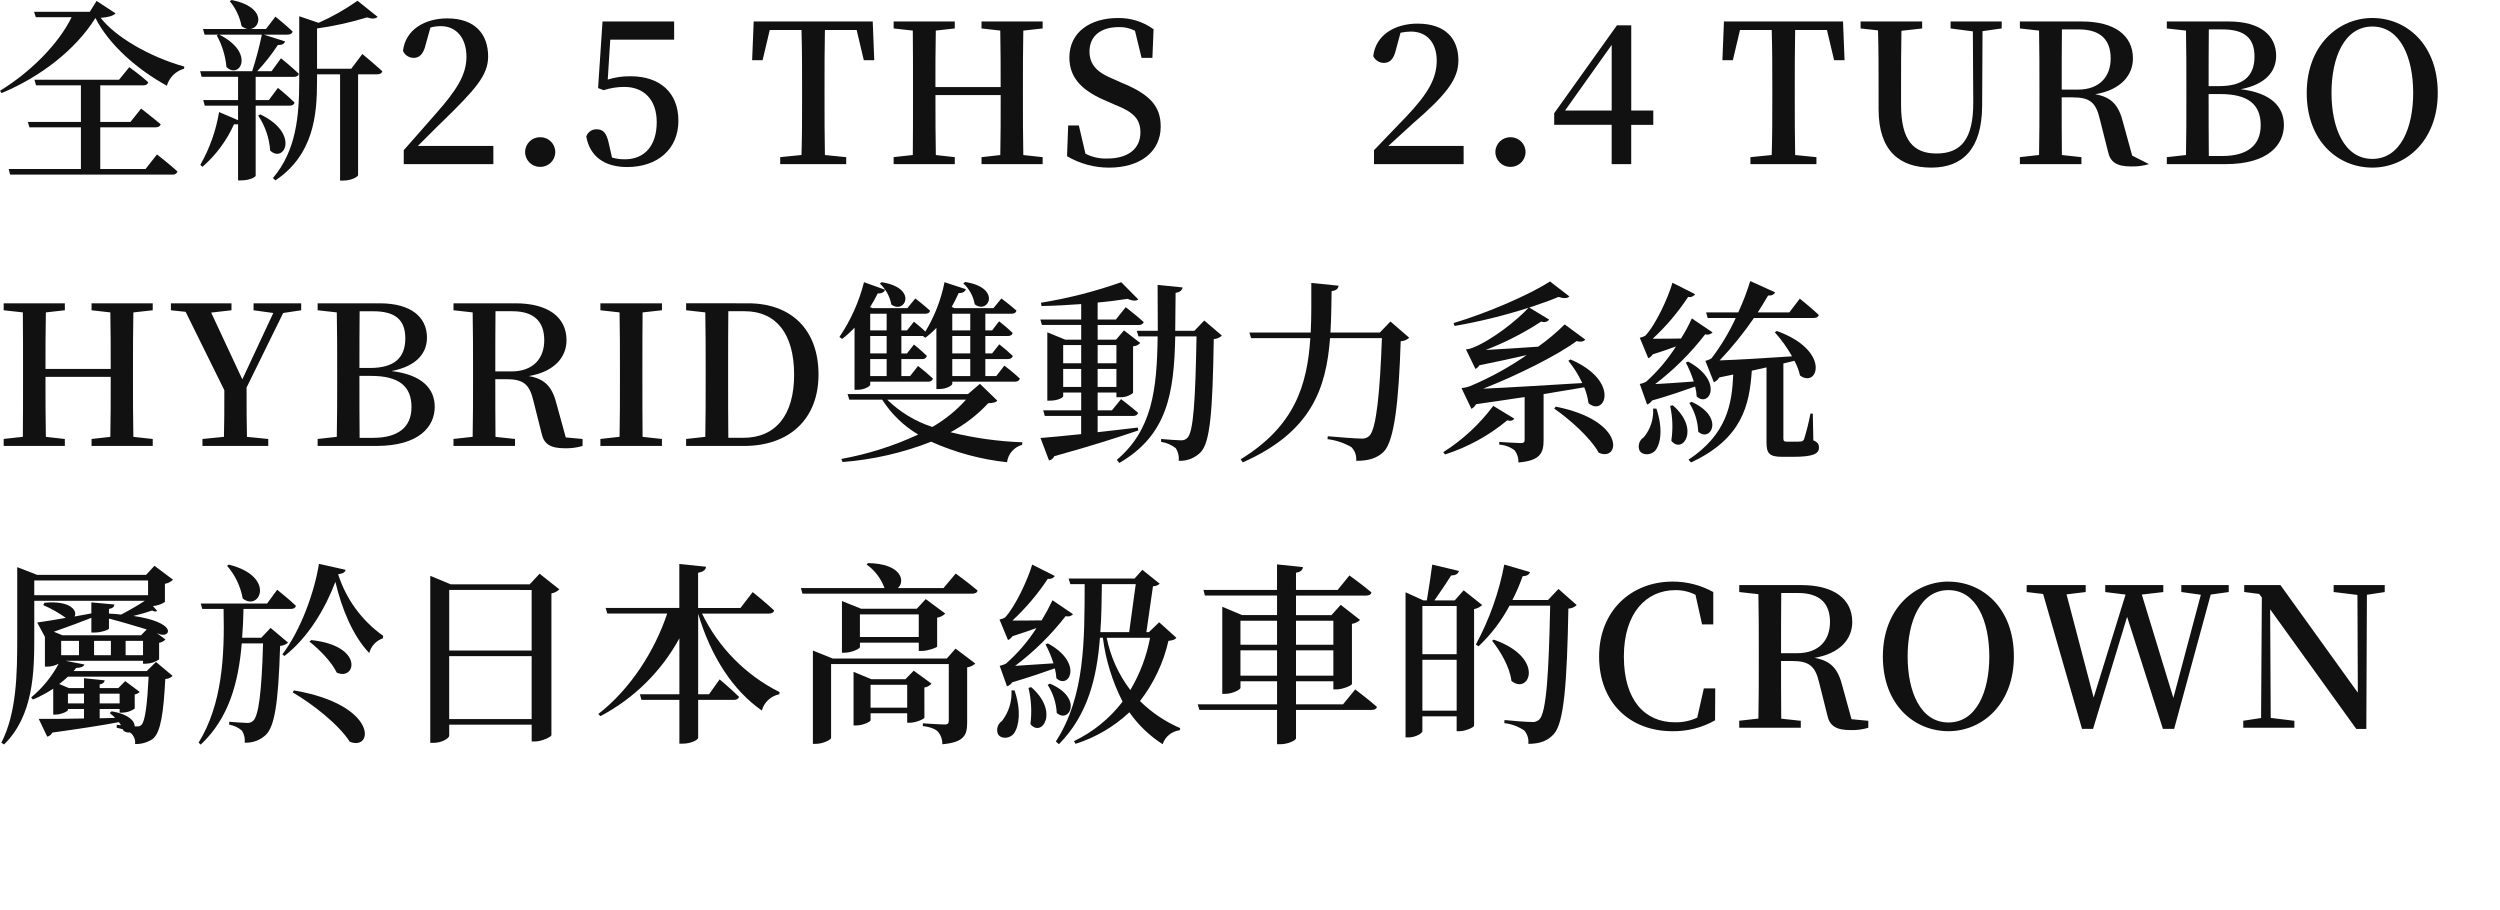
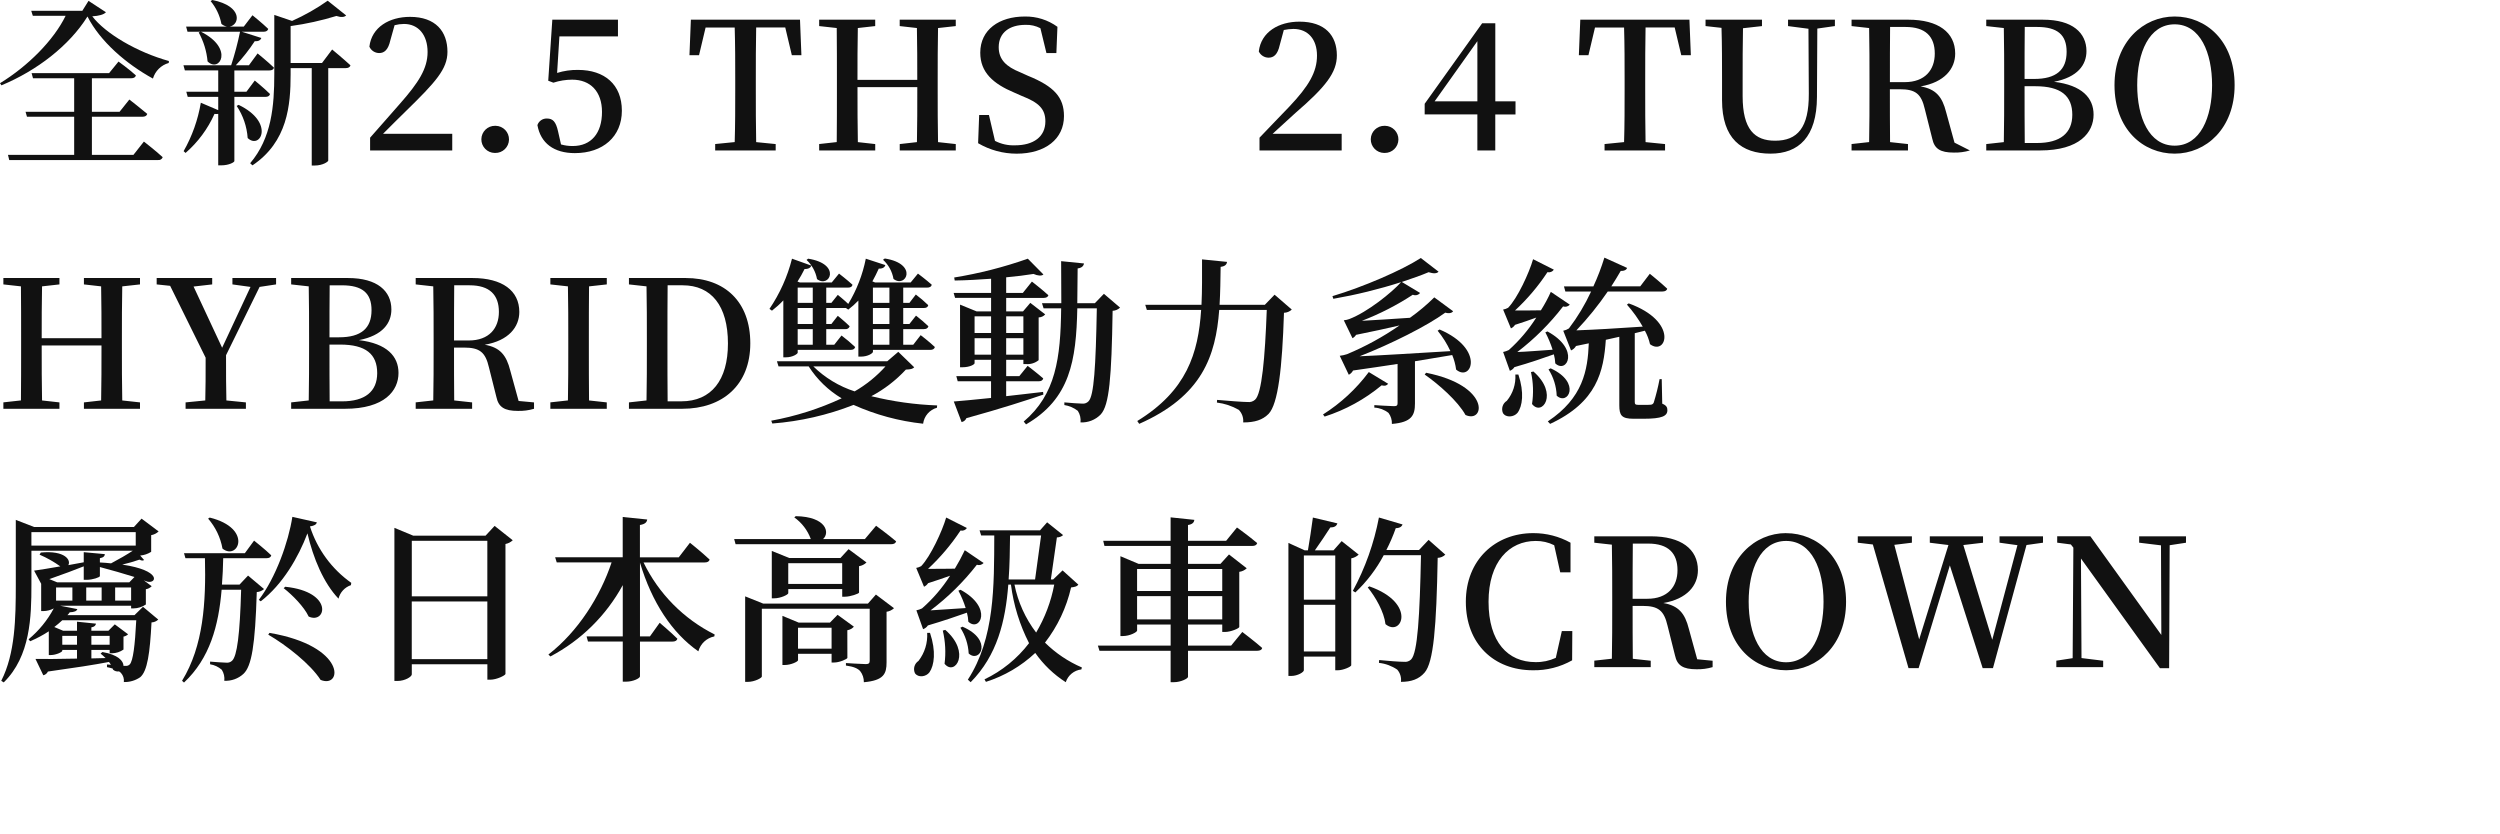
- <svg xmlns="http://www.w3.org/2000/svg" width="550" height="200" viewBox="0 0 550 200" fill="#111">
+ <svg xmlns="http://www.w3.org/2000/svg" width="600" height="200" viewBox="0 0 600 200" fill="#111">
  <path d="M32.021,37.173H22.057V28.018H34.193c.6,0,1.022-.213,1.15-.681-1.661-1.405-4.3-3.449-4.3-3.449L28.7,26.826H22.057V18.778H31.51c.6,0,.979-.213,1.107-.681-1.575-1.448-4.173-3.321-4.173-3.321l-2.257,2.768H7.581l.341,1.235H17.8v8.048H6.132l.341,1.192H17.8v9.155H1.916l.3,1.235H37.94a1.02,1.02,0,0,0,1.107-.681c-1.7-1.575-4.514-3.747-4.514-3.747ZM21.248.208l-1.49,2.385H7.494l.383,1.192h7.877C12.86,9.708,6.681,15.882,0,19.97l.341.511C8.857,16.947,16.649,10.943,20.993,3.96c3.023,5.961,9.283,11.369,15.712,14.9a5.5,5.5,0,0,1,3.79-3.747l.043-.468c-7.665-2.129-15.244-6.6-18.395-10.73,1.575-.085,2.81-.426,3.279-.979Z" />
  <path d="M63.7,23.249c.6,0,.979-.213,1.107-.681-1.363-1.363-3.662-3.236-3.662-3.236l-2,2.683h-2.9V16.908h8.388c.6,0,1.022-.213,1.107-.681-1.448-1.4-3.917-3.406-3.917-3.406l-2.083,2.848H56.59a42.02,42.02,0,0,0,4.556-5.791c.894.085,1.4-.255,1.575-.766l-4.684-1.49h5.195c.6,0,1.022-.213,1.15-.681-1.448-1.405-3.79-3.279-3.79-3.279L58.506,6.387H55.1C57.527,6,58.379,1.487,50.97,0l-.426.255a12.174,12.174,0,0,1,2.6,5.493,3.115,3.115,0,0,0,1.32.639h-9.8l.341,1.235h3.066l-.383.17a17.617,17.617,0,0,1,2.129,6.941c2.853,2.853,6.472-3.066-1.575-7.111h9.368a75.226,75.226,0,0,1-2.133,8.047H44.029L44.37,16.9h8.005v5.11H44.71l.341,1.235h7.324v3.194L48.2,24.655a35.361,35.361,0,0,1-4.131,11.623l.468.426a27.065,27.065,0,0,0,6.942-9.368,3.114,3.114,0,0,0,.894,0V39.685h.681c1.959,0,3.194-.766,3.194-1.022V23.249Zm-6.9,2.172a15.758,15.758,0,0,1,2.64,7.707c3.066,2.9,6.6-3.747-2.172-7.963Zm20.48-10.3H69.748V6.259A70.18,70.18,0,0,0,80.734,3.832c1.15.383,1.916.3,2.342-.128L78.648.17a50.515,50.515,0,0,1-8.559,4.854L65.831,3.576v14.18c0,7.665-.639,15.372-5.791,21.418l.554.511c8.431-5.663,9.155-14.435,9.155-21.844v-1.49h5.067V39.727H75.5c2,0,3.279-.937,3.279-1.192V16.35h4.173c.6,0,1.065-.213,1.15-.681-1.661-1.533-4.386-3.79-4.386-3.79Z" />
  <path d="M91.932,32.108c2.172-2.129,4.173-4.216,5.45-5.408,7.2-7.026,10.007-10.134,10.007-14.265,0-4.9-2.853-8.388-8.985-8.388-4.9,0-9.2,2.427-9.751,7.154A2.579,2.579,0,0,0,91,12.734c1.235,0,2.172-.766,2.683-3.066L94.7,6.049a9.147,9.147,0,0,1,2.257-.3c3.492,0,5.663,2.683,5.663,6.728,0,3.96-2.129,7.324-6.685,12.476-2.086,2.342-4.556,5.237-7.111,8.09v3.065h19.715v-4Zm26.911,4.6a3.258,3.258,0,1,0,.114-6.515q-.057,0-.114,0a3.258,3.258,0,1,0-.114,6.515h.114m15.415-27.98H148.31v-4H132.555l-.979,14.648,1.235.468a14.727,14.727,0,0,1,4.514-.724c4.343,0,7.154,2.81,7.154,7.75,0,5.11-2.6,8.176-7.026,8.176a9.748,9.748,0,0,1-2.81-.383l-.724-3.194c-.511-2.257-1.235-3.023-2.64-3.023a2.321,2.321,0,0,0-2.3,1.575c.766,4.343,3.96,6.728,8.985,6.728,6.728,0,11.284-3.96,11.284-10.177,0-6.3-4.173-9.794-10.517-9.794a16.113,16.113,0,0,0-5.025.724Z" />
  <path d="M188.463,6.6l1.575,6.643h2.3L192,4.726H165.81l-.341,8.516h2.3L169.345,6.6h6.983c.128,4.258.128,8.516.128,12.732V21.5c0,4.258,0,8.474-.128,12.6l-4.684.468v1.537h14.52V34.575l-4.683-.467c-.085-4.216-.085-8.431-.085-12.6V19.331c0-4.343,0-8.559.085-12.732Zm40.92-.341V4.726H215.928V6.259l4.13.468c.085,4.13.085,8.3.085,12.434h-14.35c0-4.216,0-8.388.085-12.434l4.173-.468V4.726H196.6V6.259l4.216.468c.043,4.216.043,8.431.043,12.6V21.5c0,4.258,0,8.474-.043,12.6l-4.216.468v1.541h13.456V34.575l-4.171-.467c-.085-4.13-.085-8.346-.085-13.2h14.35c0,4.9,0,9.155-.085,13.2l-4.13.468v1.532h13.45V34.575l-4.256-.467c-.085-4.216-.085-8.431-.085-12.6V19.331c0-4.3,0-8.474.085-12.6ZM244.8,17.329c-3.279-1.32-5.11-3.023-5.11-6,0-3.534,2.64-5.365,6.43-5.365a7.151,7.151,0,0,1,3.577.809l1.448,5.961h2.385l.255-6.3a12.926,12.926,0,0,0-7.835-2.47c-6.132,0-10.688,3.151-10.688,8.687,0,4.726,3.108,7.452,8.176,9.581l1.831.809c4.045,1.575,5.621,3.108,5.621,6.089,0,3.7-2.853,5.748-7.281,5.748a9.662,9.662,0,0,1-4.812-1.065L237.346,27.6H235l-.255,6.77a18.314,18.314,0,0,0,9.24,2.512c6.9,0,11.369-3.534,11.369-9.027,0-4.471-2.342-7.111-8.644-9.666Z" />
  <path d="M305.433,32.108c2.172-1.959,4.13-3.79,5.45-4.982,7.366-6.345,9.964-9.751,9.964-13.839,0-4.769-2.853-8.09-8.985-8.09-4.9,0-9.2,2.427-9.751,7.154a2.61,2.61,0,0,0,2.342,1.49c1.235,0,2.172-.724,2.683-3.023l.979-3.619a12.181,12.181,0,0,1,2.3-.255c3.492,0,5.663,2.47,5.663,6.387s-1.916,7.281-6.685,12.306c-2.086,2.129-4.556,4.769-7.111,7.409v3.062H322v-4Zm26.869,4.6a3.258,3.258,0,1,0,.114-6.515q-.057,0-.114,0a3.258,3.258,0,1,0-.114,6.515h.114M344.31,24.317,354.571,9.878V24.313Zm19.417,0h-4.854V5.577h-3.152l-13.8,19.331v2.555h12.646v8.645h4.3V27.464h4.854Z" />
  <path d="M401.927,6.6l1.576,6.643h2.3l-.341-8.516H379.268l-.341,8.516h2.3L382.8,6.6h6.978c.128,4.258.128,8.516.128,12.732v2.172c0,4.258,0,8.474-.128,12.6l-4.684.468v1.533h14.52V34.575l-4.679-.467c-.085-4.216-.085-8.431-.085-12.6V19.331c0-4.343,0-8.559.085-12.732Zm38.451-1.874H429.13V6.262l4.9.639.085,15.585c.043,8.176-2.725,11.284-8.09,11.284-4.9,0-7.792-2.683-7.792-10.688V19.208c0-4.216,0-8.346.085-12.434l4.556-.511V4.726H409.33V6.259l3.832.426c.128,4.173.128,8.388.128,12.519v4.854c0,9.2,4.684,12.817,11.625,12.817,6.77,0,11.114-4,11.156-13.583l.085-16.436,4.216-.6Zm13.2,14.988c0-4.9,0-9.07.043-13.243h3.7c4.812,0,7.026,2.3,7.026,6.387,0,3.917-2.342,6.856-7.239,6.856Zm15.5,14.52-2-7.281c-.937-3.747-2.47-5.578-6.132-6.217,5.748-.979,8.3-4.258,8.3-7.877,0-5.11-4.088-8.133-11.241-8.133H444.374V6.262l4.216.468c.085,4.173.085,8.431.085,12.6V21.5c0,4.258,0,8.474-.085,12.6l-4.216.468v1.538h13.541V34.575l-4.3-.468c-.043-4.13-.043-8.3-.043-12.689h2.385c3.79,0,5.152,1.107,6,4.769l1.788,7.111c.511,2.427,1.959,3.321,5.152,3.321a12.387,12.387,0,0,0,3.879-.511Zm16.862.085c-.043-4.3-.043-8.687-.043-13.626h2.555c6.174,0,8.9,2.3,8.9,6.856,0,4.428-2.938,6.77-8.431,6.77Zm2.981-27.848c4.854,0,7.068,1.874,7.068,5.961,0,4.343-2.47,6.515-7.792,6.515h-2.3c0-4.258,0-8.388.043-12.476ZM476.7,4.728V6.261l4.216.468c.085,4.13.085,8.3.085,12.476v2.086c0,4.343,0,8.6-.085,12.817l-4.216.468v1.532h12.9c9.538,0,12.859-4.343,12.859-8.6,0-4-2.768-7.068-9.5-7.877,5.706-1.107,7.792-4.088,7.792-7.366,0-4.386-3.364-7.537-10.39-7.537Zm36.23,15.71c0-7.75,2.81-14.6,8.985-14.6s8.985,6.856,8.985,14.6c0,7.707-2.81,14.52-8.985,14.52s-8.985-6.813-8.985-14.52m8.985-16.479c-7.494,0-14.435,6.046-14.435,16.479,0,10.645,6.9,16.436,14.435,16.436s14.392-6.046,14.392-16.436c0-10.688-6.9-16.479-14.393-16.479Z" />
  <path d="M33.6,68.259V66.726H20.141v1.533l4.13.468c.085,4.13.085,8.3.085,12.434H10.007c0-4.216,0-8.388.085-12.434l4.173-.468V66.726H.809v1.533l4.216.468c.043,4.216.043,8.431.043,12.6V83.5c0,4.258,0,8.474-.043,12.6l-4.216.468v1.541H14.265V96.575l-4.173-.467c-.085-4.13-.085-8.346-.085-13.2h14.35c0,4.9,0,9.155-.085,13.2l-4.13.468v1.532H33.6V96.575l-4.259-.467c-.085-4.216-.085-8.431-.085-12.6V81.331c0-4.3,0-8.474.085-12.6Zm28.7.6,3.96-.6V66.726H55.781v1.533l4.343.6-6.812,14.6L46.456,68.77l4.471-.511V66.726H37.6v1.533l3.236.341,8.516,17.245c0,4.3,0,7.239-.085,10.262l-4.726.468v1.533H59.017V96.575l-4.684-.467c-.085-3.194-.085-6.217-.085-10.858ZM79.116,96.324c-.043-4.3-.043-8.687-.043-13.626h2.555c6.174,0,8.9,2.3,8.9,6.856,0,4.428-2.938,6.77-8.431,6.77ZM82.1,68.476c4.854,0,7.068,1.874,7.068,5.961,0,4.343-2.47,6.515-7.792,6.515h-2.3c0-4.258,0-8.388.043-12.476Zm-12.222-1.75v1.533l4.216.468c.085,4.13.085,8.3.085,12.476v2.086c0,4.343,0,8.6-.085,12.817l-4.216.468v1.534H82.781c9.538,0,12.859-4.343,12.859-8.6,0-4-2.768-7.068-9.5-7.877,5.706-1.107,7.792-4.088,7.792-7.367,0-4.386-3.364-7.537-10.39-7.537Zm39.089,14.988c0-4.9,0-9.07.043-13.243h3.7c4.812,0,7.026,2.3,7.026,6.387,0,3.917-2.342,6.856-7.239,6.856Zm15.5,14.52-2-7.281c-.937-3.747-2.47-5.578-6.132-6.217,5.748-.979,8.3-4.258,8.3-7.877,0-5.11-4.088-8.133-11.241-8.133H99.767v1.533l4.216.468c.085,4.173.085,8.431.085,12.6V83.5c0,4.258,0,8.474-.085,12.6l-4.216.468v1.541h13.541V96.575l-4.3-.468c-.043-4.13-.043-8.3-.043-12.689h2.385c3.79,0,5.152,1.107,6,4.769l1.788,7.111c.511,2.427,1.959,3.321,5.152,3.321a12.388,12.388,0,0,0,3.875-.511V96.575Zm21.163-27.976V66.726H132.086v1.533l4.216.468c.085,4.173.085,8.431.085,12.6V83.5c0,4.258,0,8.474-.085,12.6l-4.216.468v1.541h13.541V96.575l-4.258-.467c-.043-4.173-.043-8.431-.043-12.6V81.331c0-4.3,0-8.474.043-12.6Zm14.6,28.061c-.043-4.258-.043-8.644-.043-13.413v-1.49c0-4.471,0-8.729.043-12.945h3.619c6.856,0,10.858,4.9,10.858,13.967,0,8.772-3.96,13.881-11.2,13.881Zm-9.283-29.594v1.533l4.216.468c.085,4.173.085,8.431.085,12.689v1.533c0,4.726,0,9.027-.085,13.158l-4.216.468v1.534h12.774c9.751,0,16.351-5.748,16.351-15.712s-6.089-15.67-15.5-15.67Z" />
  <path d="M211.925,62.339a8.117,8.117,0,0,1,2.512,4.6c2.981,2.342,6.046-3.619-2.086-4.9Zm-18.352.043a8.353,8.353,0,0,1,2.512,4.6c2.981,2.3,6-3.619-2.129-4.9Zm1.49,6.643v3.662h-3.619V69.025Zm0,8.729h-3.619V73.922h3.619Zm0,4.982h-3.619V78.989h3.619Zm18.395-10.049H209.5V69.025h3.96Zm0,5.067H209.5V73.922h3.96Zm0,4.982H209.5V78.989h3.96Zm-25.463,3.023h.6c1.7,0,2.853-.852,2.853-1.107v-.681h12.689c.6,0,.979-.213,1.107-.681a37.958,37.958,0,0,0-3.279-2.768l-1.746,2.214H198.3V78.989h4.556a.968.968,0,0,0,1.065-.681c-1.107-1.107-2.853-2.512-2.853-2.512l-1.533,1.959H198.3V73.922h4.726l.554.383a19.239,19.239,0,0,0,2.427-2.172V85.589h.6c1.746,0,2.9-.852,2.9-1.15v-.468h13.754c.6,0,.979-.213,1.107-.681-1.277-1.235-3.406-2.853-3.406-2.853l-1.788,2.3h-2.4V78.989h4.939c.6,0,.979-.213,1.107-.681a37.384,37.384,0,0,0-2.981-2.555l-1.576,2h-1.489V73.922h4.939c.6,0,.979-.213,1.065-.681a30.6,30.6,0,0,0-2.981-2.555l-1.533,2h-1.49V69.025h5.748c.6,0,.979-.213,1.107-.681-1.277-1.15-3.321-2.683-3.321-2.683l-1.746,2.129H210.01l-.639-.255c.554-.979,1.065-2.044,1.533-3.066.937.043,1.448-.341,1.575-.852l-4.684-1.533a33.615,33.615,0,0,1-4.214,10.859c-1.065-1.022-2.512-2.172-2.512-2.172l-1.533,1.916H198.3V69.025h5.237c.6,0,.979-.213,1.065-.681-1.235-1.15-3.236-2.683-3.236-2.683l-1.746,2.129h-7.665l-.554-.213a30.377,30.377,0,0,0,1.7-3.023c.894.043,1.448-.3,1.618-.809l-4.639-1.66a38.1,38.1,0,0,1-5.408,12.05l.6.426A23.8,23.8,0,0,0,188,72.091Zm24.527,2.172a30.262,30.262,0,0,1-7.409,6,25.379,25.379,0,0,1-9.921-6Zm3.066-3.492-2.64,2.257H186.462l.383,1.235h7.236A23.914,23.914,0,0,0,202,95.6a69.549,69.549,0,0,1-16.9,5.365l.255.681a67.606,67.606,0,0,0,19.5-4.471,55.1,55.1,0,0,0,16.692,4.514,4.591,4.591,0,0,1,3.321-3.832l.043-.554a77.649,77.649,0,0,1-15.8-2.214,31.255,31.255,0,0,0,8.3-6.387c1.15-.043,1.661-.17,2-.554Z" />
  <path d="M233.9,81.16h3.96v3.96H233.9Zm3.96-1.24H233.9v-4h3.96Zm7.75,0h-4.127v-4h4.127Zm-4.13,1.24h4.13v3.96h-4.13Zm8.857,12.9c-3.023.341-6.046.724-8.857,1.022V91.508h7.792c.6,0,.979-.213,1.107-.681-1.448-1.277-3.747-3.023-3.747-3.023l-2,2.47h-3.149V86.357h4.13v1.022h.639a4.257,4.257,0,0,0,3.023-.937V76.179a2.171,2.171,0,0,0,1.576-.724l-3.577-2.768-1.746,2.044h-4.045V71.5h8.985c.6,0,1.022-.213,1.15-.639-1.533-1.405-3.96-3.279-3.96-3.279L245.481,70.3h-4V66.556c2.427-.213,4.684-.511,6.557-.809,1.065.468,1.959.511,2.385.128l-3.747-3.79A102.045,102.045,0,0,1,229.005,66.6l.128.724c2.81-.043,5.834-.213,8.729-.426V70.3h-8.985l.341,1.192h8.644v3.236H234.37l-3.96-1.618V88.144h.554c1.788,0,2.938-.681,2.938-.979v-.809h3.96v3.917h-8.351l.341,1.235h8v4c-3.875.383-7.068.724-8.942.852l1.874,4.939a1.562,1.562,0,0,0,1.15-.937c8.474-2.342,14.35-4.258,18.48-5.663Zm14.6-23.547-2.172,2.257h-4.217c.043-2.64.043-5.408.085-8.346.979-.128,1.4-.554,1.533-1.192l-5.493-.554c0,3.577.043,6.941.043,10.092h-4.638l.383,1.235h4.217c-.128,11.923-1.277,20.652-8.985,27.167l.554.681c10.56-6.132,12.05-15.244,12.306-27.848h4.684c-.255,14.052-.681,21.035-2,22.312a1.8,1.8,0,0,1-1.448.554c-.809,0-2.938-.17-4.343-.3v.639a6.974,6.974,0,0,1,3.236,1.4,4.243,4.243,0,0,1,.639,2.768,6.326,6.326,0,0,0,4.854-1.916c2.044-2.214,2.6-8.687,2.853-24.867a2.809,2.809,0,0,0,1.788-.766Z" />
  <path d="M305.9,70.728l-2.342,2.427H292.7c.17-2.938.213-6,.255-9.112,1.065-.128,1.448-.554,1.533-1.192l-6-.6c0,3.79.043,7.409-.128,10.9h-13.5l.383,1.235h13.03c-.681,10.39-3.449,19.374-15.329,26.656l.468.681c15.116-6.685,18.352-16.266,19.2-27.337h11.412c-.426,11.539-1.192,20.141-2.81,21.546a2.222,2.222,0,0,1-1.746.554c-1.15,0-4.939-.3-7.366-.511l-.043.639A14.007,14.007,0,0,1,297.3,98.36a3.779,3.779,0,0,1,1.065,3.023c2.81,0,4.641-.6,6.089-2.044,2.3-2.385,3.279-11.028,3.7-24.271a2.854,2.854,0,0,0,1.874-.766Z" />
  <path d="M328.513,89.293A41.21,41.21,0,0,1,317.527,99.47l.383.511a41.051,41.051,0,0,0,13.668-7.494c.894.213,1.277,0,1.576-.383Zm16.521-9.921a22.9,22.9,0,0,1,3.066,4.9c-8.6.511-16.649,1.022-21.8,1.235,7.537-2.938,16.266-7.324,20.567-10.475.979.3,1.661.043,1.874-.341l-4.514-3.321a46.276,46.276,0,0,1-5.834,4.9c-4.386.3-8.474.554-11.539.724a64.7,64.7,0,0,0,12.221-6.259,1.472,1.472,0,0,0,1.746-.426l-4.386-2.64c2.385-.809,4.641-1.575,6.43-2.342,1.192.383,2,.341,2.385-.128l-4.258-3.279c-4.514,2.938-13.8,6.941-21.205,9.155l.213.639a122.717,122.717,0,0,0,16.266-4c-2.3,2.555-8.09,7.2-12.434,8.857a5.019,5.019,0,0,1-1.32.3l2.086,4.3a2.166,2.166,0,0,0,.852-.809c3.875-.766,7.452-1.575,10.432-2.257a67.905,67.905,0,0,1-12.6,6.9,8.154,8.154,0,0,1-1.746.383l2.172,4.556a2.347,2.347,0,0,0,1.022-1.022c3.832-.554,7.409-1.065,10.688-1.575v9.41c0,.511-.17.724-.852.724-.894,0-4.726-.255-4.726-.255v.6a5.95,5.95,0,0,1,3.406,1.277,4.147,4.147,0,0,1,.809,2.64c4.812-.383,5.535-2.129,5.535-4.9V86.7c3.449-.554,6.43-1.065,8.942-1.49a13.73,13.73,0,0,1,.937,3.492c3.662,3.108,7.068-4.9-3.96-9.623Zm-3.108,10.517c3.364,2.342,7.963,6.387,9.794,9.708,4.641,2.129,6.174-7.026-9.453-10.134Z" />
  <path d="M362.365,89a2.348,2.348,0,0,0,1.107-.894c3.662-1.022,7.026-2.214,9.453-3.066a9.978,9.978,0,0,1,.341,2.172c2.768,2.6,6.046-3.364-1.874-7.665l-.511.213a25.628,25.628,0,0,1,1.746,4.173c-3.151.213-6.174.468-8.474.554a59.319,59.319,0,0,0,10.986-10.943,1.518,1.518,0,0,0,1.618-.426L372.2,70.047a33.821,33.821,0,0,1-2.385,4.428c-2.3.043-4.471.043-6.217.043a49.7,49.7,0,0,0,7.792-9.2,1.433,1.433,0,0,0,1.533-.6l-4.982-2.51c-.937,3.279-3.747,9.368-6,11.667a4.017,4.017,0,0,1-1.192.426l1.874,4.514a2.254,2.254,0,0,0,.979-.852c1.874-.6,3.619-1.192,5.11-1.746a37.261,37.261,0,0,1-6.6,7.792,5.608,5.608,0,0,1-1.363.468Zm9.283-.341a12.647,12.647,0,0,1,1.959,6.3c2.683,2.512,6-3.151-1.448-6.557Zm-7.963,1.235a8.982,8.982,0,0,1-2.044,6.3,2.365,2.365,0,0,0-.937,2.938c.724,1.192,2.64.979,3.492-.043,1.192-1.575,1.661-4.854.213-9.2Zm3.747-.6a20.8,20.8,0,0,1,.255,7.665c2.385,3.066,6.472-2.427.341-7.792Zm31.382,1.7H398.3a51.766,51.766,0,0,1-1.4,5.621.8.8,0,0,1-.681.511,13.207,13.207,0,0,1-1.448.043h-1.576c-.766,0-.852-.213-.852-.766V79.969c.894-.213,1.7-.426,2.427-.6A12.233,12.233,0,0,1,396,82.605c3.917,2.938,6.941-5.45-5.11-9.794l-.426.3a30.559,30.559,0,0,1,3.79,5.28c-6.217.426-12.093.766-15.925.894a75.675,75.675,0,0,0,7.537-9.325h13.112c.6,0,1.065-.213,1.15-.681-1.576-1.49-4.173-3.577-4.173-3.577l-2.3,3.023h-6.941c.852-1.32,1.618-2.6,2.257-3.7.852.043,1.363-.255,1.533-.724l-5.45-2.47a55.16,55.16,0,0,1-2.64,6.9h-7.066l.341,1.235h6.174a47.8,47.8,0,0,1-5.323,8.857,3.987,3.987,0,0,1-1.363.554l1.874,4.726a2.534,2.534,0,0,0,1.192-1.065l3.066-.639c-.255,6.43-1.363,13.115-9.836,18.736l.554.6c11.284-5.237,12.859-12.647,13.37-20.183,1.15-.255,2.214-.511,3.236-.724V97.264c0,2.385.511,3.236,3.406,3.236h2.427c4.386,0,5.706-.639,5.706-2.044,0-.681-.213-1.15-1.235-1.576Z" />
  <path d="M29.637,159.808c0-1.15-1.277-2.683-5.067-3.321l-.426.383a13.527,13.527,0,0,1,1.192,1.065l-3.406.085v-2.042h4.386v.809h.554a4.9,4.9,0,0,0,2.768-.894v-3.108a2.22,2.22,0,0,0,1.107-.554l-3.194-2.385-1.533,1.533H21.929v-.809c.766-.128,1.022-.468,1.107-.894l-4.555-.468v2.172H15.159l-2.129-.894a24.233,24.233,0,0,0,1.916-1.618H32.7c-.3,6-.766,9.794-1.575,10.6a1.2,1.2,0,0,1-.979.341Zm-3.321-5.067H21.929v-2.129h4.386Zm-11.369-2.129h3.534v2.129H14.947Zm5.876-13.456c1.405,0,3.151-.6,3.151-.894V136.09c2.64.681,5.791,1.618,8.3,2.385l-1.235,1.277H13.711l-1.874-.766c3.406-1.192,6.132-2.214,8.261-3.066v3.236Zm6.813,1.831h3.832v3.151H27.636Zm-6.941,0h3.7v3.151h-3.7Zm-3.321,3.151H13.456v-3.151h3.917Zm-9.837-16.43H32.575v3.236H7.537Zm24.744,19.924h-16.1a3.856,3.856,0,0,0,.554-.681c1.15-.043,1.661-.3,1.831-.766l-4.13-.809H31.468v.639h.6a5.421,5.421,0,0,0,2.938-.937v-3.662a2.529,2.529,0,0,0,1.4-.724l-1.874-1.4.809.3c2.3.554,3.492-2.683-6-4.088a41.091,41.091,0,0,0,4.13-1.192c.511.3.937.255,1.107.085l-.937-1.065a5.8,5.8,0,0,0,2.64-.894v-4a3.466,3.466,0,0,0,1.788-.894l-4.093-3.071-1.831,2H8.176l-4.386-1.7V140.4c0,7.877-.128,16.436-3.492,22.994l.6.383c6.43-6.3,6.643-15.84,6.643-23.419v-8.176h24.31c-1.277.852-3.406,2.086-5.195,3.023-.809-.085-1.7-.17-2.683-.213v-1.022c.894-.17,1.15-.511,1.192-.979l-5.067-.468v2.427l-3.7.681c.681-1.15-.724-3.577-6.6-3.023l-.3.511a26.608,26.608,0,0,1,4.982,2.81c-2.725.468-4.939.852-6.3,1.022l1.7,3.151v6.557h.511a5.453,5.453,0,0,0,2.512-.639,24.686,24.686,0,0,1-6.046,7.409l.383.468a28.11,28.11,0,0,0,4.471-2.385v5.7h.47c1.277,0,2.768-.724,2.768-1.022v-.213h3.532v2.086c-4.3.085-7.92.128-9.964.085l1.874,3.917a1.588,1.588,0,0,0,1.107-.894c6.387-.894,11.114-1.618,14.648-2.3a3.863,3.863,0,0,1,.468.681l-.937-.085v.645a12.807,12.807,0,0,1,1.363.341l.085.255a1.7,1.7,0,0,0,1.448.426,2.266,2.266,0,0,1,.468.383,2.744,2.744,0,0,1,.681,2.172,6.576,6.576,0,0,0,3.917-1.15c1.746-1.448,2.342-5.834,2.725-13.157a2.5,2.5,0,0,0,1.618-.681l-3.662-3.066Z" />
  <path d="M49.948,124.468a14.954,14.954,0,0,1,3.449,7.2c3.747,2.981,7.409-4.854-3.066-7.452Zm9.581,13.668-2.048,2.172H53.269c.17-2.086.255-4.173.3-6.345H64c.6,0,.979-.213,1.107-.681-1.49-1.448-4.13-3.534-4.13-3.534l-2.214,3.023h-14.6l.341,1.192h4.683c.255,10.56-.341,21.035-5.493,29.423l.468.426c6.217-5.834,8.3-13.668,9.027-22.27h4.684c-.3,10.773-.979,15.925-2.172,17.032a1.72,1.72,0,0,1-1.363.468c-.809,0-2.725-.17-3.917-.255v.639a5.584,5.584,0,0,1,2.81,1.32,4.048,4.048,0,0,1,.6,2.64,6.31,6.31,0,0,0,4.6-1.661c1.959-1.831,2.81-6.856,3.194-19.63a2.908,2.908,0,0,0,1.746-.724Zm4.852,14.18c4.386,2.555,10.134,7.068,12.561,10.858,5.237,2.172,6.345-8.09-12.263-11.284Zm3.7-11.156c2.129,1.661,4.9,4.471,6,6.813,4.173,1.916,6.132-5.919-5.621-7.154Zm6.3-14.818c1.107-.17,1.533-.468,1.661-.979l-5.876-1.32c-.937,6.046-3.96,14.563-8.048,19.928l.468.341c5.28-4.088,9.027-10.56,11.2-16.308,1.4,6,3.875,11.923,7.452,15.67a4.607,4.607,0,0,1,2.981-3.236l.085-.554a26.423,26.423,0,0,1-9.915-13.543Z" />
  <path d="M98.822,158.193v-13.84h18.139v13.839Zm18.139-28.4v13.325H98.83V129.79Zm1.746-3.577-2.172,2.342H99.171l-4.514-1.874v36.747h.724c1.831,0,3.449-1.022,3.449-1.576v-2.427h18.139v3.7h.681c1.575,0,3.577-1.022,3.662-1.363V130.557a3.477,3.477,0,0,0,1.746-.894Z" />
  <path d="M169.123,134.988c.639,0,1.065-.213,1.192-.681-1.746-1.661-4.726-4.045-4.726-4.045l-2.683,3.492h-9.325V126c1.277-.213,1.661-.681,1.746-1.32l-5.876-.6v9.666H133.236l.383,1.235h13.162c-2.683,8.09-8.048,16.607-15.159,22.1l.468.468a42.078,42.078,0,0,0,17.373-17.118v12.306h-8.686l.341,1.235h8.346V163.6h.809c1.661,0,3.321-.809,3.321-1.277v-8.346h7.835c.6,0,1.022-.213,1.15-.681-1.575-1.575-4.258-3.832-4.258-3.832l-2.342,3.279h-2.385V135.028c2.853,9.538,7.707,16.9,14.009,21.29a5,5,0,0,1,3.832-3.577l.085-.468a37.723,37.723,0,0,1-17.075-17.288Z" />
  <path d="M191.523,150.657h8.058v5.025h-8.058Zm11.837.6a2.73,2.73,0,0,0,1.575-.852l-3.917-2.853-1.831,1.874h-7.494l-3.912-1.621V159.6h.554c1.49,0,3.194-.809,3.194-1.15v-1.533h8.052V159h.639c1.235,0,3.108-.809,3.151-1.107Zm4.939-6.387H183.181l-4.343-1.746v20.524h.639c1.618,0,3.364-.937,3.364-1.277V146.1H208.73v12.434c0,.554-.17.852-.894.852-.979,0-4.812-.255-4.812-.255v.6c1.916.255,2.853.724,3.406,1.32a4.19,4.19,0,0,1,.894,2.683c4.812-.426,5.45-2.044,5.45-4.769V146.823a3.3,3.3,0,0,0,1.788-.852l-4.343-3.279Zm-19.119-9.708h12.945v4.982H189.18Zm13.626,8.048c1.277,0,3.321-.724,3.364-.979v-6.345a3.332,3.332,0,0,0,1.788-.894l-4.3-3.194-1.959,2.129H189.443l-4.215-1.7v11.369h.553c1.618,0,3.406-.894,3.406-1.235v-.979h12.945v1.829Zm4.769-13.839H197.533c1.661-1.448.894-5.365-6.557-5.493l-.341.3a11.029,11.029,0,0,1,3.96,5.195H176.2l.341,1.235h37.34c.639,0,1.065-.213,1.192-.681-1.831-1.576-4.812-3.747-4.812-3.747Z" />
  <path d="M221.542,151a2.251,2.251,0,0,0,1.15-.894c3.619-1.065,6.983-2.214,9.368-3.066a9.98,9.98,0,0,1,.341,2.172c2.768,2.6,6.046-3.364-1.874-7.665l-.511.213a24.135,24.135,0,0,1,1.746,4.173c-3.108.213-6.174.426-8.431.554a59.007,59.007,0,0,0,11.114-10.943,1.516,1.516,0,0,0,1.618-.426l-4.514-3.066a48.606,48.606,0,0,1-2.385,4.428c-2.385.043-4.684.043-6.43.043a51.136,51.136,0,0,0,7.792-9.2,1.433,1.433,0,0,0,1.533-.6l-4.978-2.514c-.937,3.236-3.747,9.325-6,11.667a4.017,4.017,0,0,1-1.192.426l1.874,4.514a2.254,2.254,0,0,0,.979-.852c1.874-.6,3.747-1.235,5.28-1.788a36.566,36.566,0,0,1-6.728,7.835,5.607,5.607,0,0,1-1.363.468Zm.979.894a10.017,10.017,0,0,1-2.086,6.728,2.355,2.355,0,0,0-.852,2.938c.766,1.15,2.683.894,3.492-.213,1.15-1.661,1.618-5.025.128-9.453Zm3.747-.554a22.275,22.275,0,0,1,.426,7.963c2.47,3.066,6.43-2.683.17-8.133Zm4.216-.681a12.637,12.637,0,0,1,2,6.174c2.683,2.47,5.961-3.236-1.49-6.43Zm22.532-10.35a35.327,35.327,0,0,1-4.343,11.5,28.049,28.049,0,0,1-5.2-11.5Zm-3.151-11.8-1.448,10.56h-6.345c.255-3.449.3-6.983.341-10.56Zm5.152,8.388-2.257,2.172h-.554l1.448-10.092a2.2,2.2,0,0,0,1.49-.554l-3.832-3.066-1.7,1.916h-14.52l.383,1.235h3.151c-.043,12.136.128,24.654-6.345,34.618l.681.6c6.345-6.43,8.346-14.563,9.027-23.419h.639a42.692,42.692,0,0,0,4.343,14.052,29.474,29.474,0,0,1-10.688,8.686l.341.6a31.026,31.026,0,0,0,11.837-6.941,26.16,26.16,0,0,0,7.32,7.024,4.487,4.487,0,0,1,3.747-3.066l.128-.468a28.723,28.723,0,0,1-8.857-5.961,33.959,33.959,0,0,0,6.259-13.243c.979-.128,1.448-.255,1.746-.681Z" />
  <path d="M272.9,143.07h8.048v5.578H272.9Zm8.048-1.235H272.9v-5.28h8.048Zm12.391,0h-8.218v-5.28h8.218Zm-8.218,1.235h8.218v5.578h-8.218Zm10.347,11.878H285.122v-5.067h8.218v1.788h.681c1.363,0,3.364-.852,3.406-1.192V137.242a3.17,3.17,0,0,0,1.788-.852l-4.258-3.321-2.044,2.257h-7.792v-4.3h15.414c.639,0,1.065-.213,1.192-.681-1.831-1.576-4.854-3.747-4.854-3.747l-2.6,3.194h-9.155V126c1.107-.17,1.448-.639,1.533-1.235l-5.706-.6v5.621H264.768l.3,1.235h15.883v4.3h-7.707l-4.343-1.831v19.161h.6c1.661,0,3.406-.937,3.406-1.32v-1.448h8.048v5.067H263.491l.383,1.235h17.075v7.537h.852c1.533,0,3.321-.852,3.321-1.277v-6.259h16.607c.639,0,1.107-.213,1.192-.681-1.788-1.575-4.769-3.832-4.769-3.832Z" />
  <path d="M312.927,145.153h7.537v11.2h-7.537Zm7.537-1.236h-7.537v-10.6h7.537ZM322,129.868l-1.959,2.214h-4.471c1.192-1.7,2.683-3.875,3.7-5.493.937,0,1.49-.3,1.7-.979l-5.876-1.4c-.3,2.342-.809,5.621-1.192,7.877h-.766l-3.917-1.788V162.23h.639c1.618,0,3.066-.937,3.066-1.363v-3.279h7.537v3.279h.6c1.32,0,3.194-.852,3.236-1.192V134.008a3.656,3.656,0,0,0,1.787-.9Zm20.865-.3-2.3,2.427h-7.835a41.348,41.348,0,0,0,2.257-5.237c.937,0,1.448-.383,1.618-.894l-5.663-1.661a61.038,61.038,0,0,1-6.258,17.6l.6.383a34.633,34.633,0,0,0,6.813-8.942h8.942c-.3,14.563-.809,23.5-2.385,25.038a2.026,2.026,0,0,1-1.661.554c-1.022,0-4-.213-6-.426l-.043.681a9.635,9.635,0,0,1,4.386,1.618,3.757,3.757,0,0,1,.894,2.938c2.47,0,4.3-.639,5.663-2.214,2.172-2.47,2.853-11.028,3.151-27.55a2.726,2.726,0,0,0,1.831-.766ZM328.257,140.98c1.874,2.3,3.917,5.876,4.258,8.814,3.875,3.236,7.622-5.025-3.875-9.07Z" />
  <path d="M374.84,151.455l-1.448,6.43a11.132,11.132,0,0,1-4.9,1.022c-6.6,0-11.241-4.812-11.241-14.478,0-9.581,4.939-14.6,11.327-14.6a9.637,9.637,0,0,1,4.428,1.022l1.448,6.515h2.47V130.25a18.285,18.285,0,0,0-8.942-2.3c-9.112,0-16.181,6.43-16.181,16.479,0,10.092,6.728,16.436,16.1,16.436a18.524,18.524,0,0,0,9.41-2.385l.043-7.026Zm16.99-7.75c0-4.9,0-9.07.043-13.243h3.7c4.812,0,7.026,2.3,7.026,6.387,0,3.917-2.342,6.856-7.239,6.856Zm15.5,14.52-2-7.281c-.937-3.747-2.47-5.578-6.132-6.217,5.748-.979,8.3-4.258,8.3-7.877,0-5.11-4.088-8.133-11.241-8.133H382.632v1.533l4.216.468c.085,4.173.085,8.431.085,12.6v2.172c0,4.258,0,8.474-.085,12.6l-4.216.468v1.55h13.541v-1.533l-4.3-.468c-.043-4.13-.043-8.3-.043-12.689h2.385c3.79,0,5.152,1.107,6,4.769L402,157.3c.511,2.427,1.959,3.321,5.152,3.321a12.388,12.388,0,0,0,3.875-.511v-1.533Zm12.348-13.8c0-7.75,2.81-14.6,8.985-14.6s8.985,6.856,8.985,14.6c0,7.707-2.81,14.52-8.985,14.52s-8.982-6.8-8.982-14.507Zm8.985-16.479c-7.494,0-14.435,6.046-14.435,16.479,0,10.645,6.9,16.436,14.435,16.436s14.392-6.046,14.392-16.436c0-10.675-6.9-16.466-14.393-16.466Zm61.657.766H479.887v1.533l4.3.6-6.047,22.7-6.94-22.737,4.726-.554v-1.533H463.153v1.533l4.471.554L460.6,153.461l-5.961-22.7,4.215-.511v-1.533H445.865v1.533l3.619.426,8.559,29.679h2.427l7.494-24.654,7.877,24.654h2.47l8.048-29.551,3.96-.554Zm34.32,0H513.4v1.533l5.237.639.085,21.5-17.032-23.675h-7.963v1.533l3.279.426.6.766-.17,26.528-3.917.6v1.546h11.241v-1.533l-5.2-.639-.128-23.888,18.946,26.315h2.214l.128-29.509,3.917-.6Z" />
</svg>
